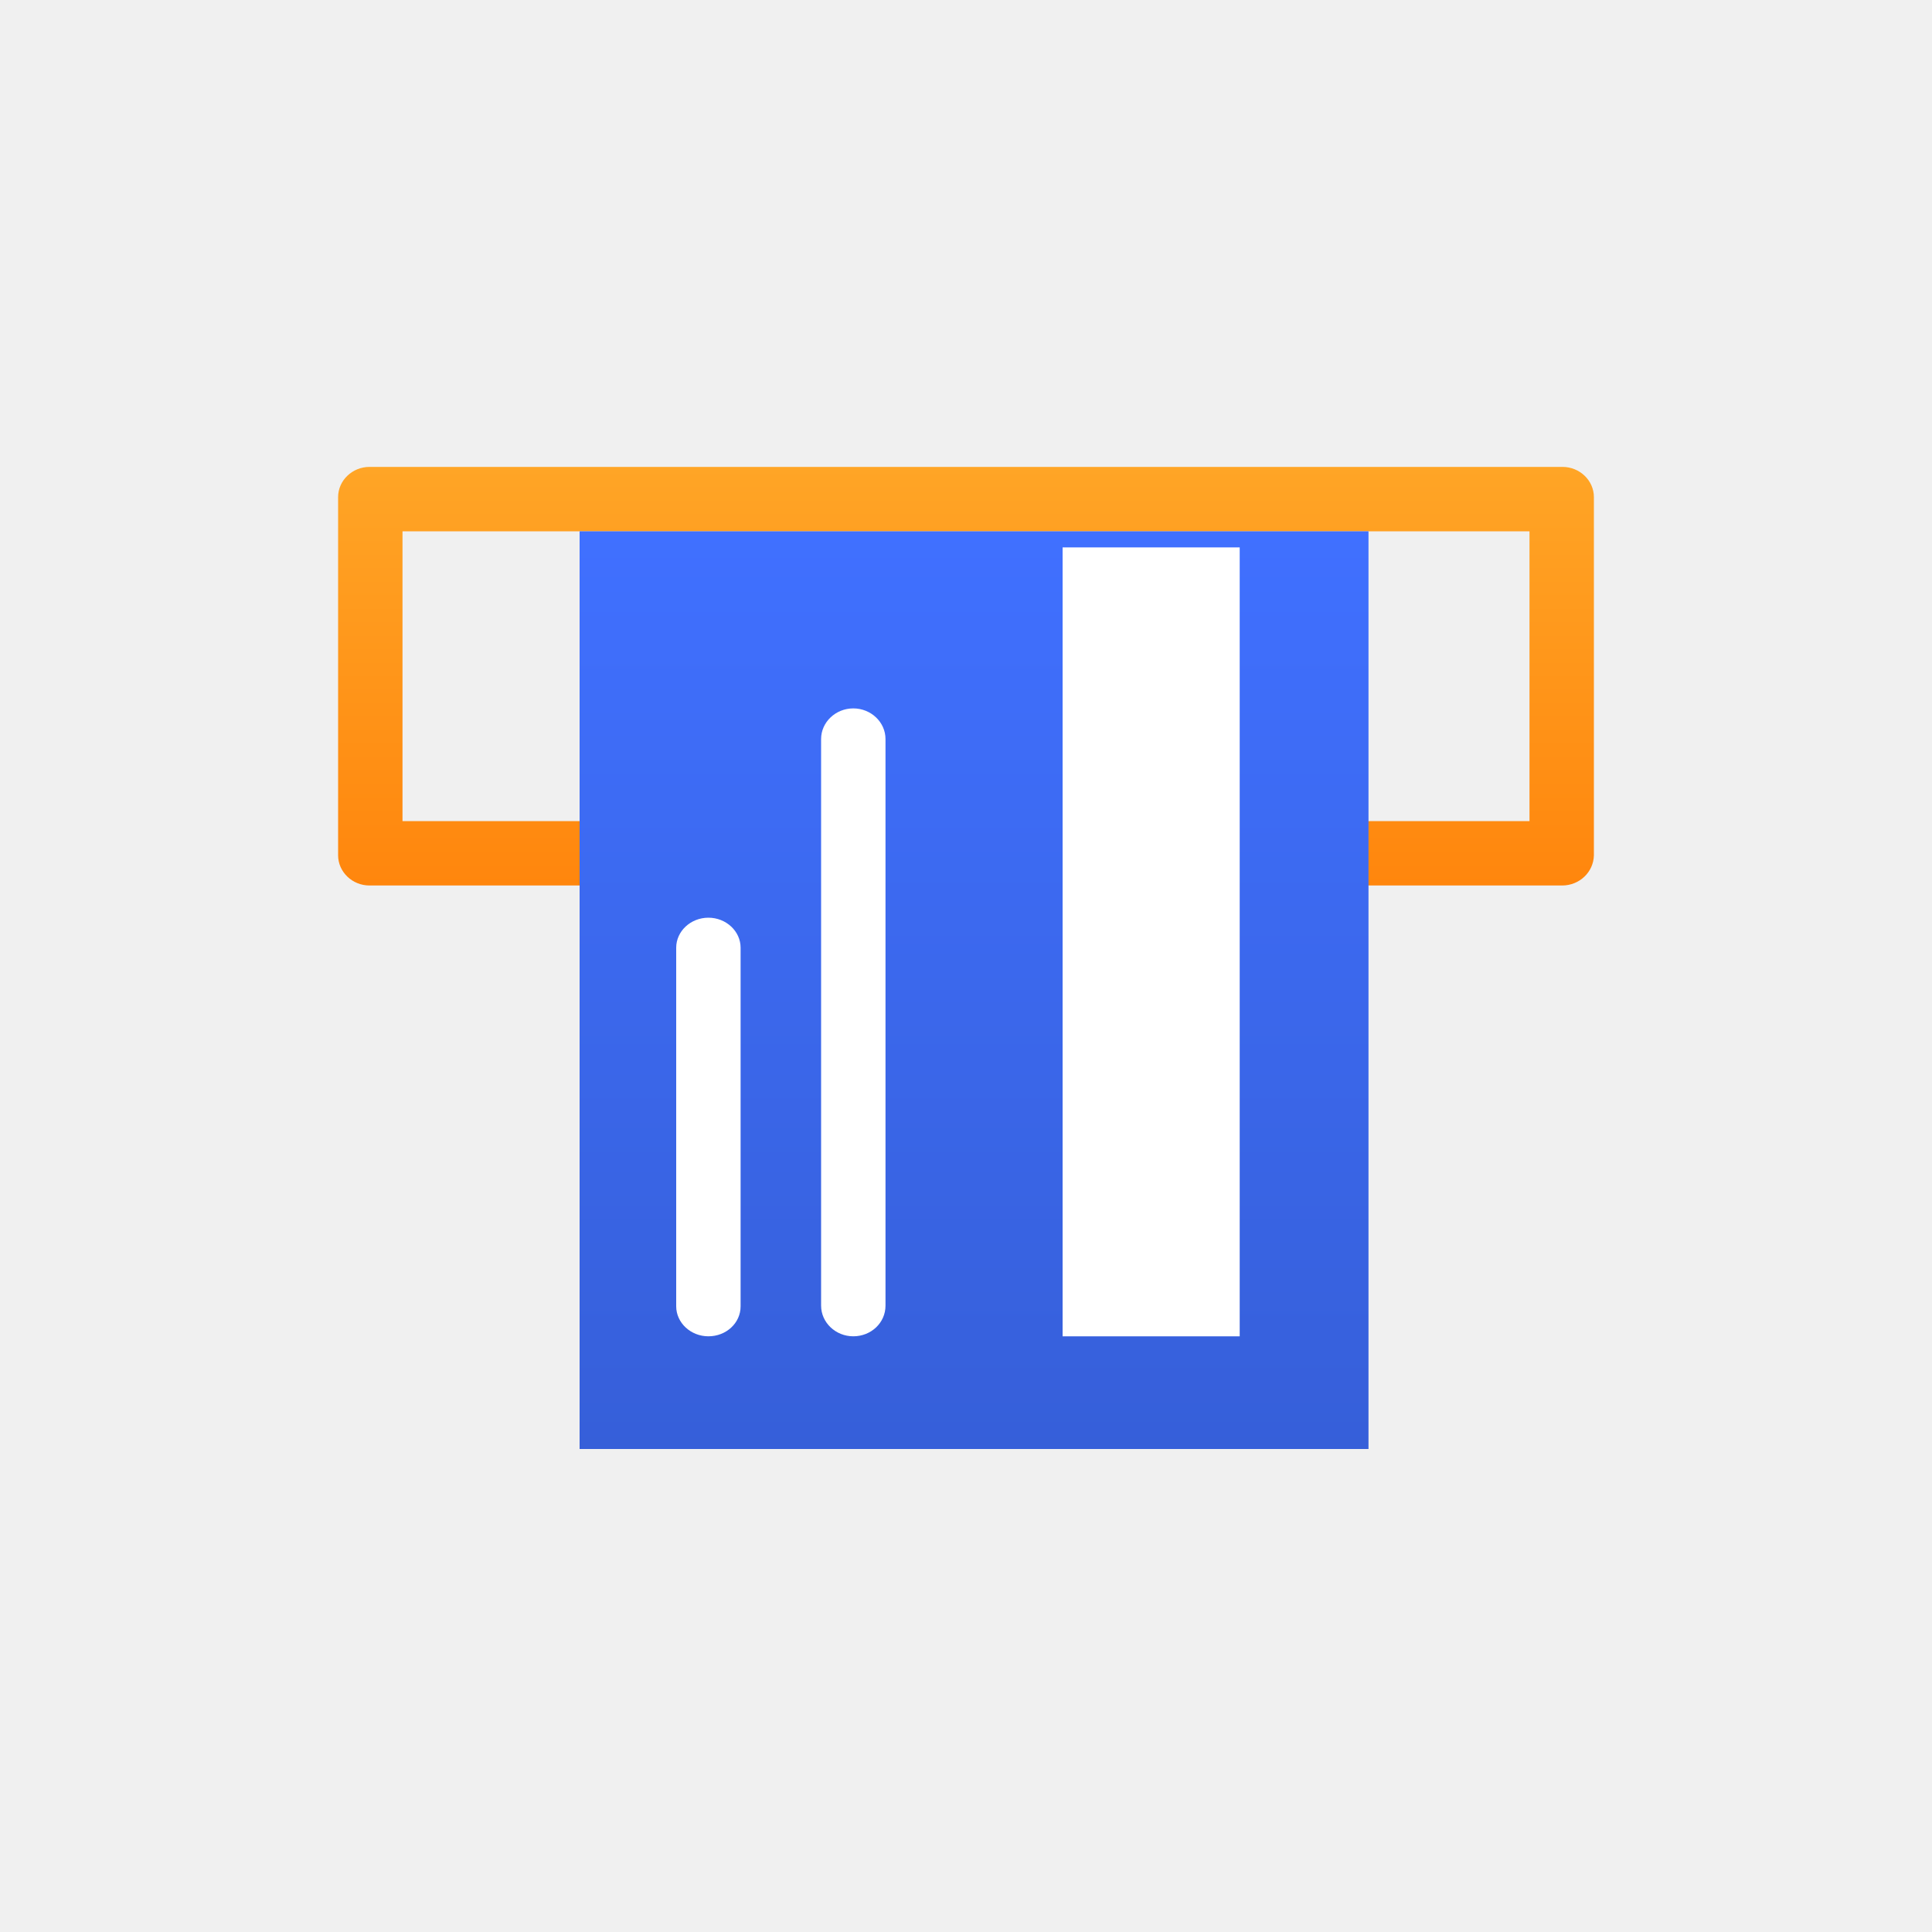
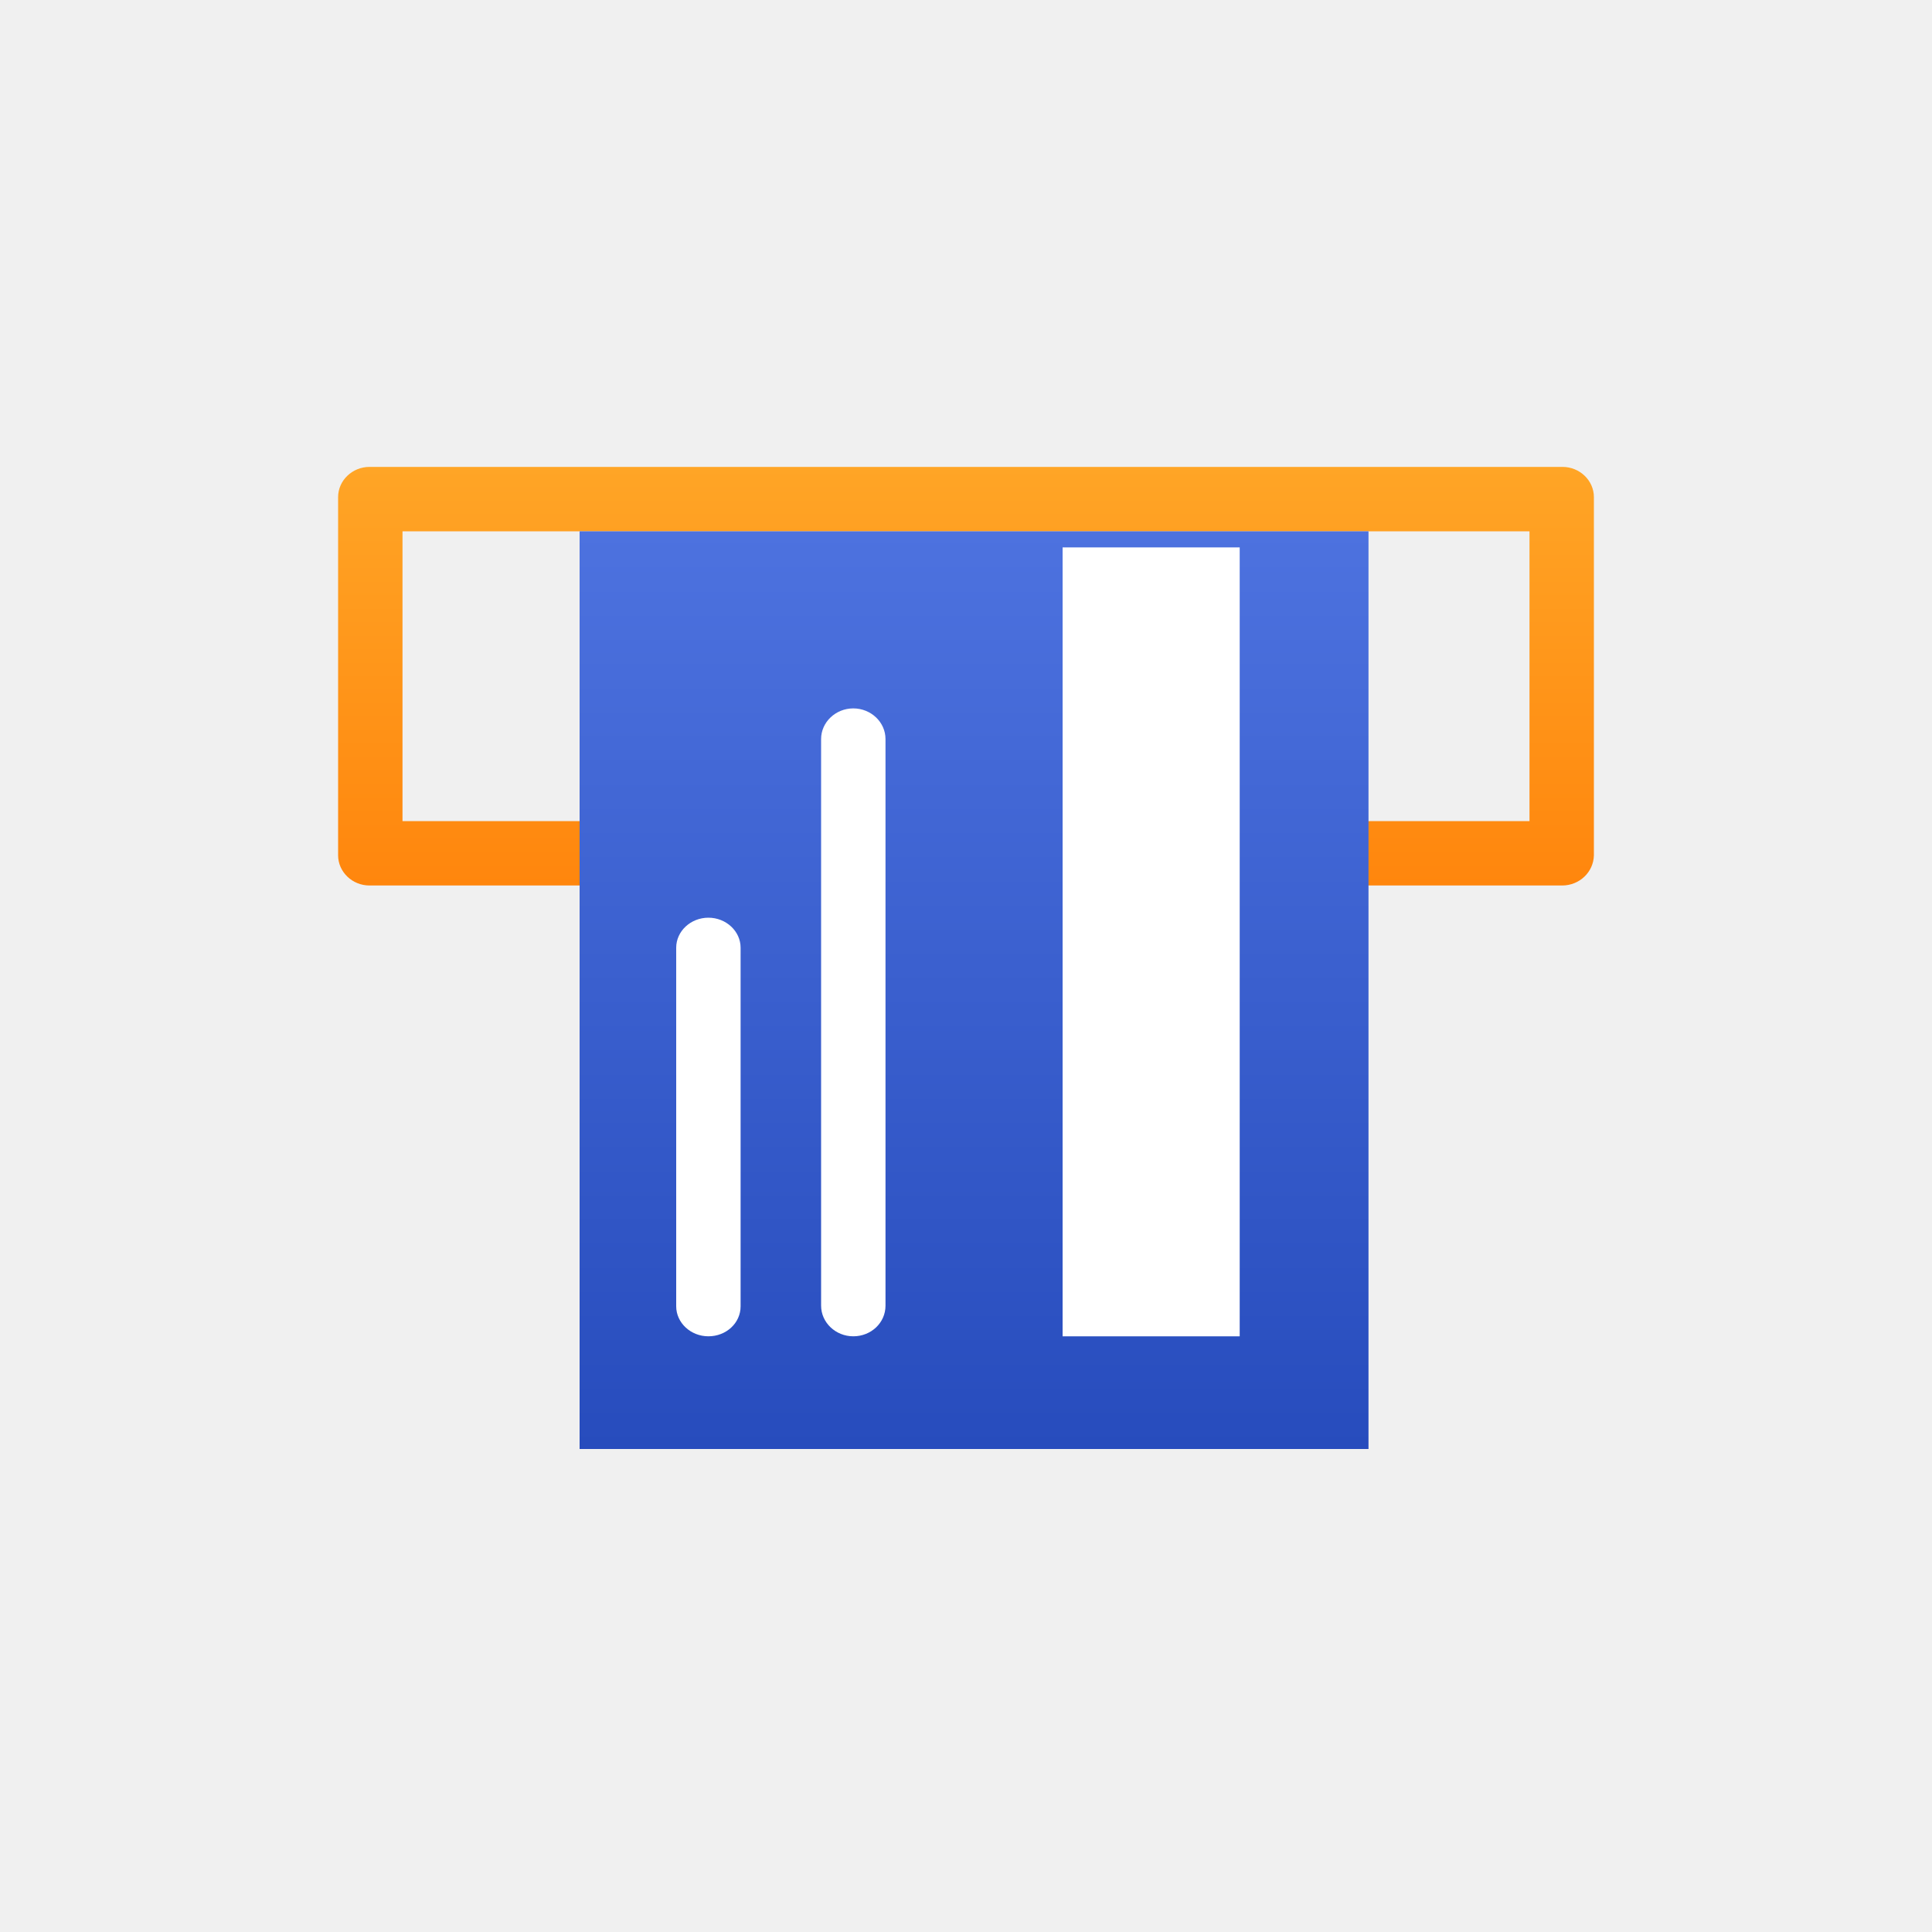
<svg xmlns="http://www.w3.org/2000/svg" viewBox="0 0 120 120" fill="none">
  <path fill-rule="evenodd" clip-rule="evenodd" d="M22.952 55h74.072c1.073 0 1.952-.822 1.976-1.879V30.879C99 29.845 98.122 29 97.048 29H22.952C21.878 29 21 29.846 21 30.879v22.242c0 1.033.878 1.879 1.952 1.879zM95 51H25V33h70v18z" fill="url(#paint0_linear)" />
  <path fill="url(#paint1_linear)" d="M36 33h49v57H36z" />
  <path fill="#fff" d="M66 34h11v49H66zM44 83c-1.1 0-2-.839-2-1.864V58.864c0-1.025.9-1.864 2-1.864s2 .839 2 1.864v22.272C46 82.185 45.1 83 44 83zm9 0c-1.1 0-2-.857-2-1.904V45.904c0-1.047.9-1.904 2-1.904s2 .857 2 1.904v35.192C55 82.167 54.1 83 53 83z" />
  <defs>
    <linearGradient id="paint0_linear" x1="99" y1="29" x2="99" y2="55" gradientUnits="userSpaceOnUse">
      <stop stop-color="#FFA526" />
      <stop offset="1" stop-color="#FF860D" />
    </linearGradient>
    <linearGradient id="paint1_linear" x1="85" y1="33" x2="85" y2="90" gradientUnits="userSpaceOnUse">
-       <stop stop-color="#4070FF" />
-       <stop offset="1" stop-color="#365FD9" />
+       <stop stop-color="#4d72df" />
+       <stop offset="1" stop-color="#274cbd" />
    </linearGradient>
  </defs>
</svg>
